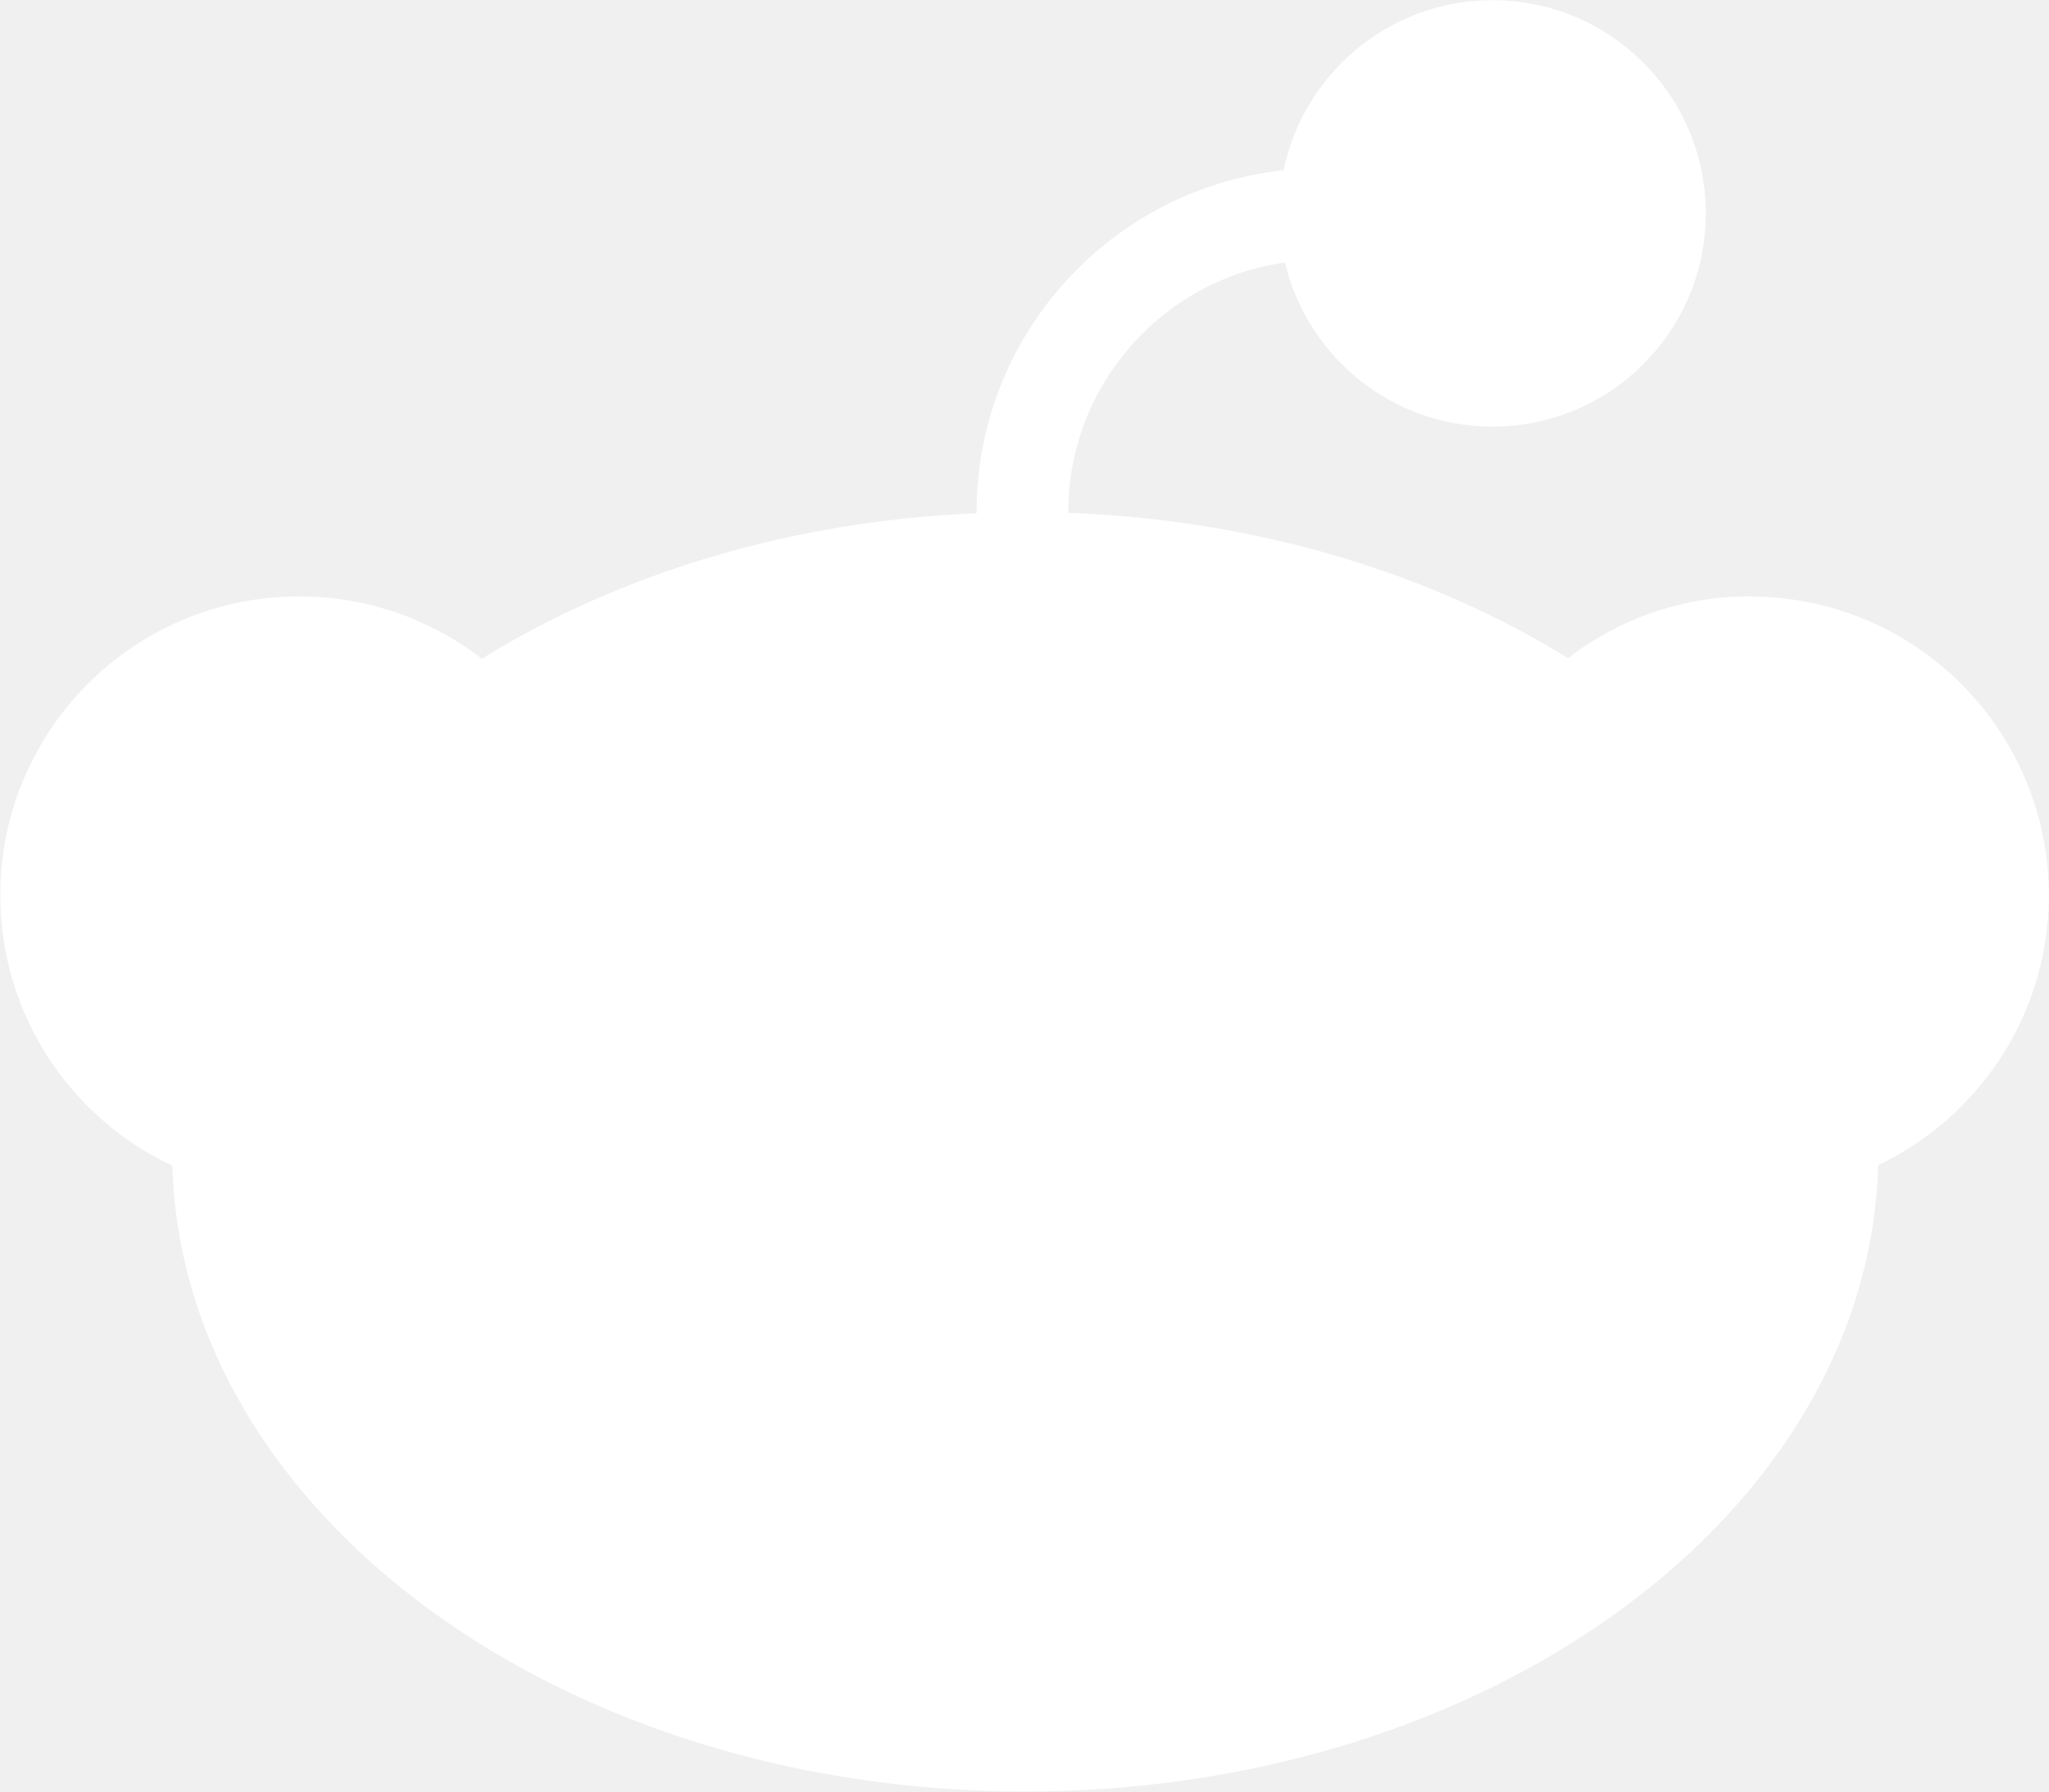
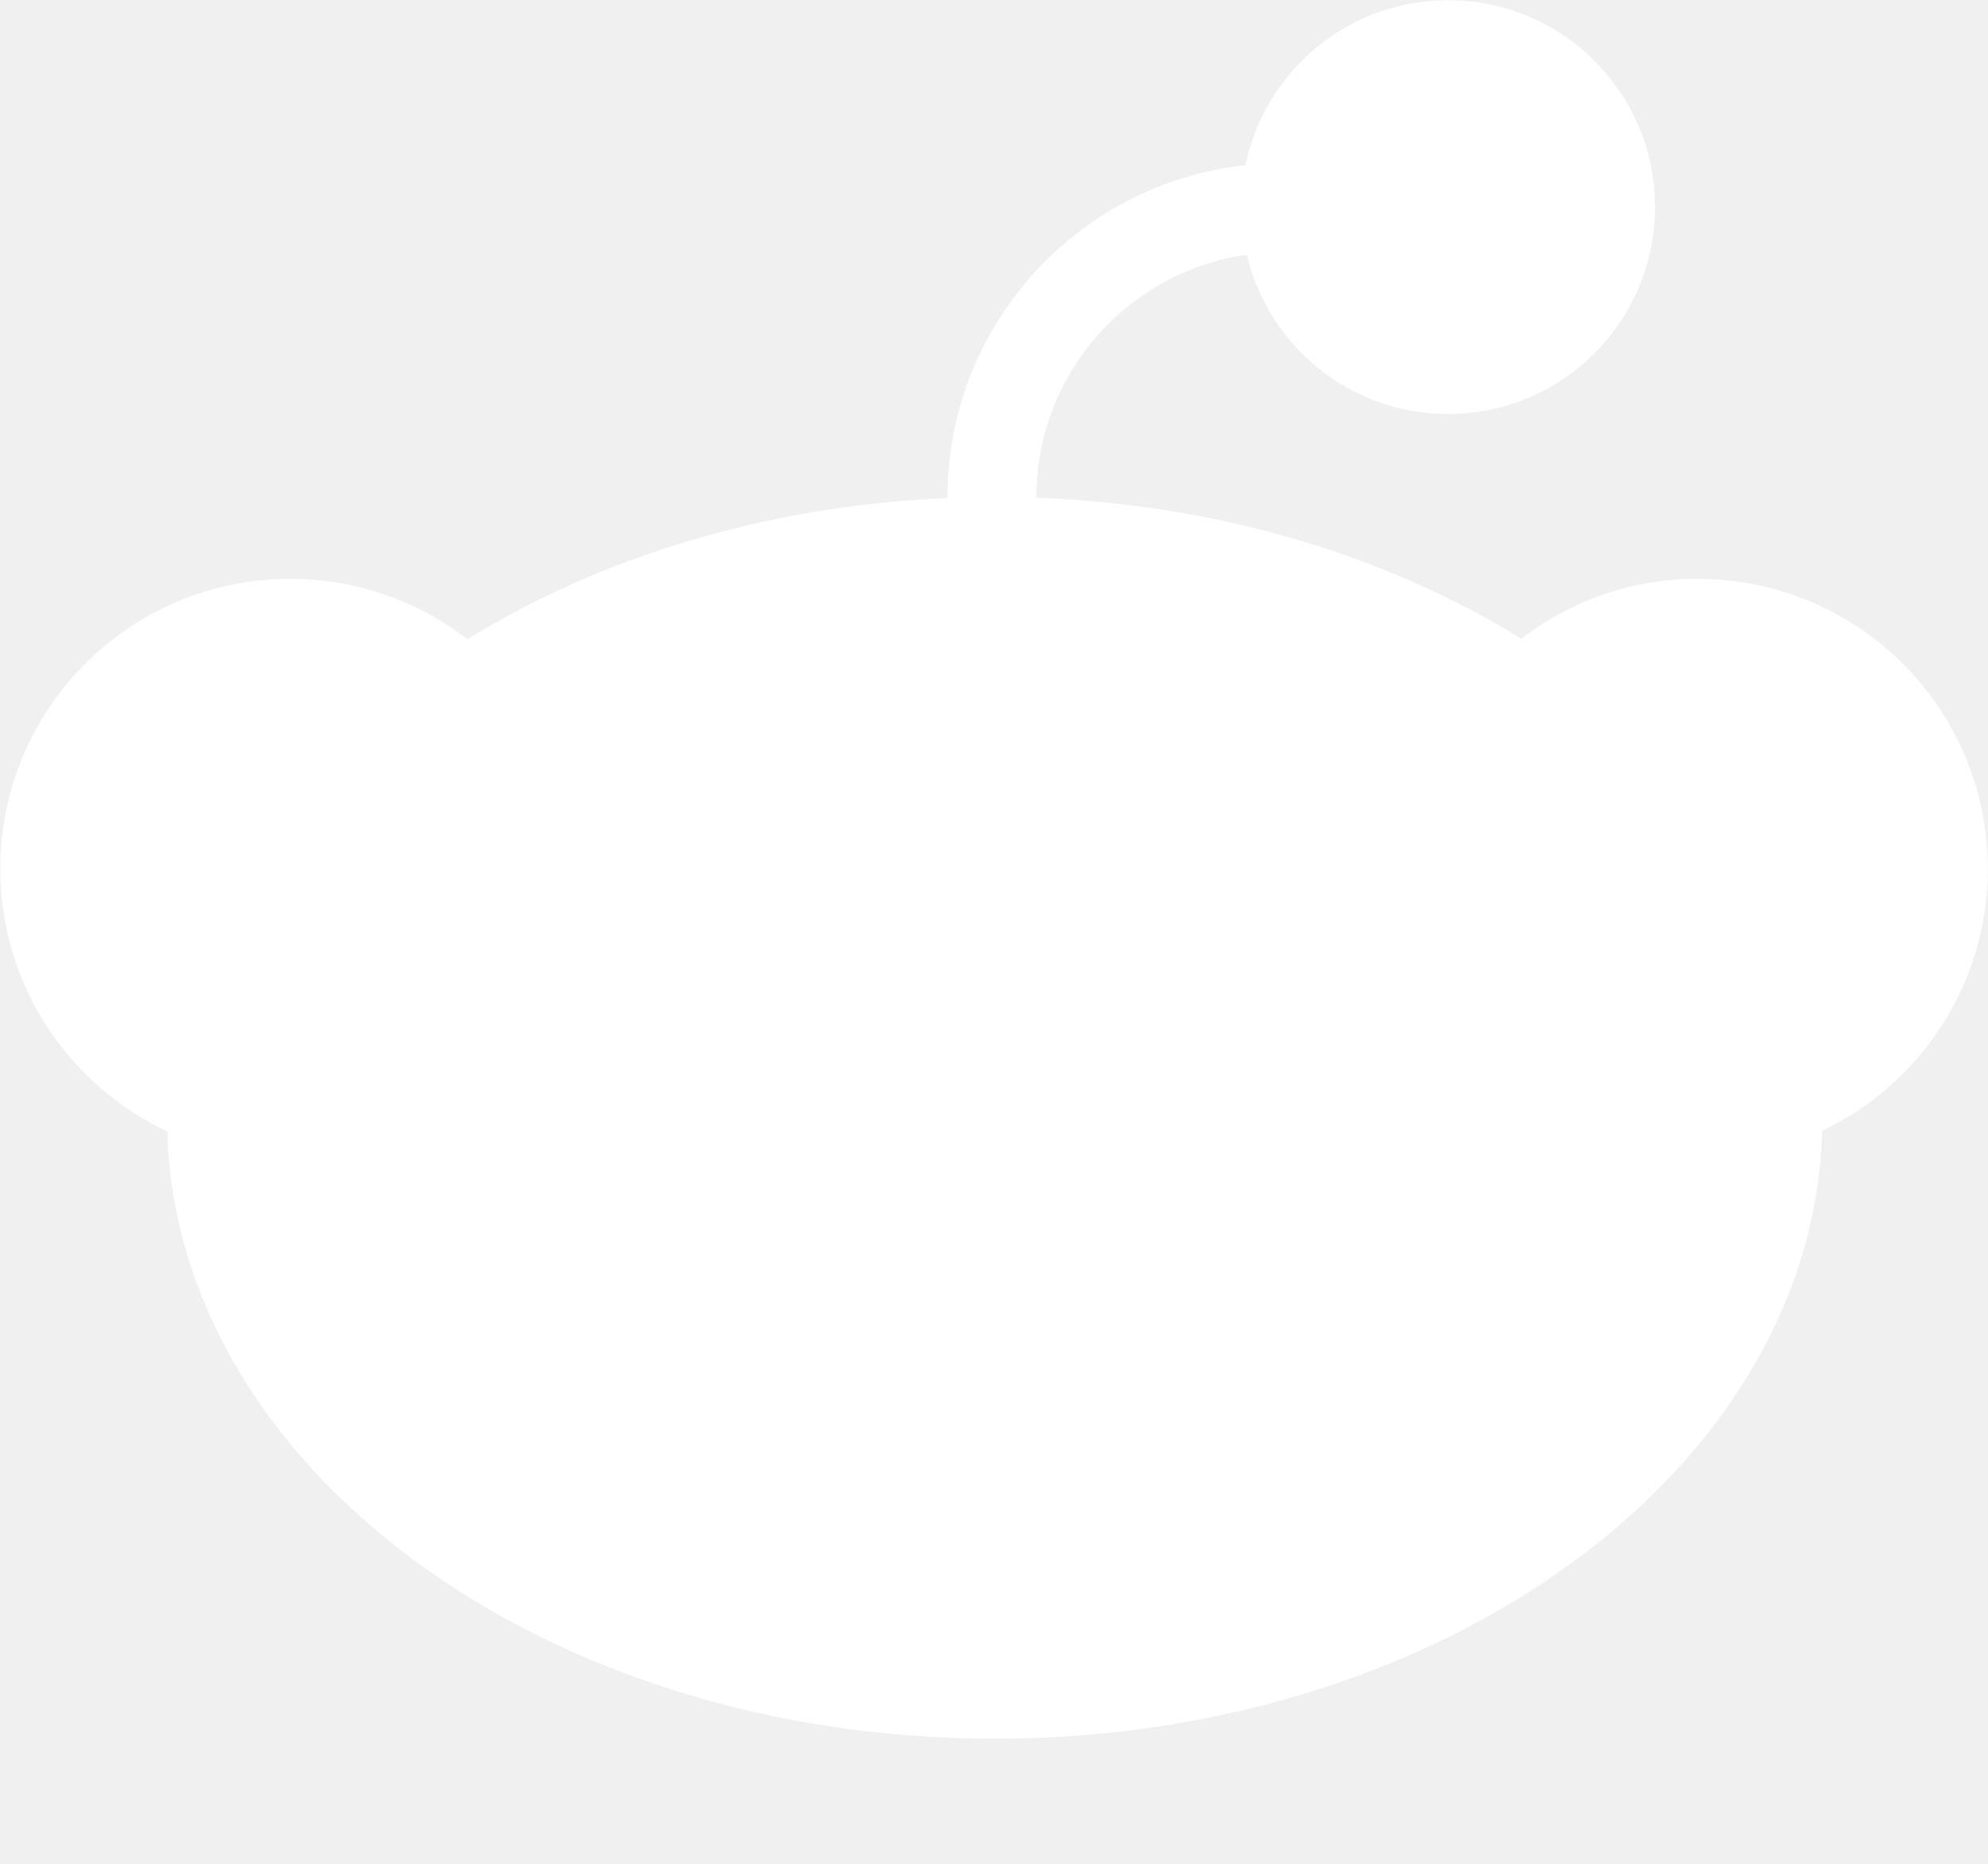
- <svg xmlns="http://www.w3.org/2000/svg" viewBox="25.52 38.38 204.95 179.27">
+ <svg xmlns="http://www.w3.org/2000/svg" viewBox="25.52 38.38 204.95 192.11">
  <path d="M200.56 98.04c-6.85 0-13.16 2.31-18.2 6.19-13.72-8.49-31.04-13.83-49.99-14.54v-.08c0-12.7 9.44-23.24 21.68-24.97 2.22 9.41 10.67 16.42 20.76 16.42 11.78 0 21.33-9.55 21.33-21.33s-9.55-21.33-21.33-21.33c-10.3 0-18.89 7.3-20.89 17.01-17.25 1.85-30.72 16.48-30.72 34.21v.11c-18.76.79-35.89 6.13-49.49 14.56a29.75 29.75 0 0 0-18.27-6.24c-16.51 0-29.89 13.38-29.89 29.89 0 11.98 7.04 22.3 17.21 27.07.99 34.7 38.8 62.61 85.31 62.61s84.37-27.94 85.31-62.67c10.09-4.8 17.07-15.09 17.07-27 0-16.51-13.38-29.89-29.89-29.89Z" fill="#fff" />
</svg>
